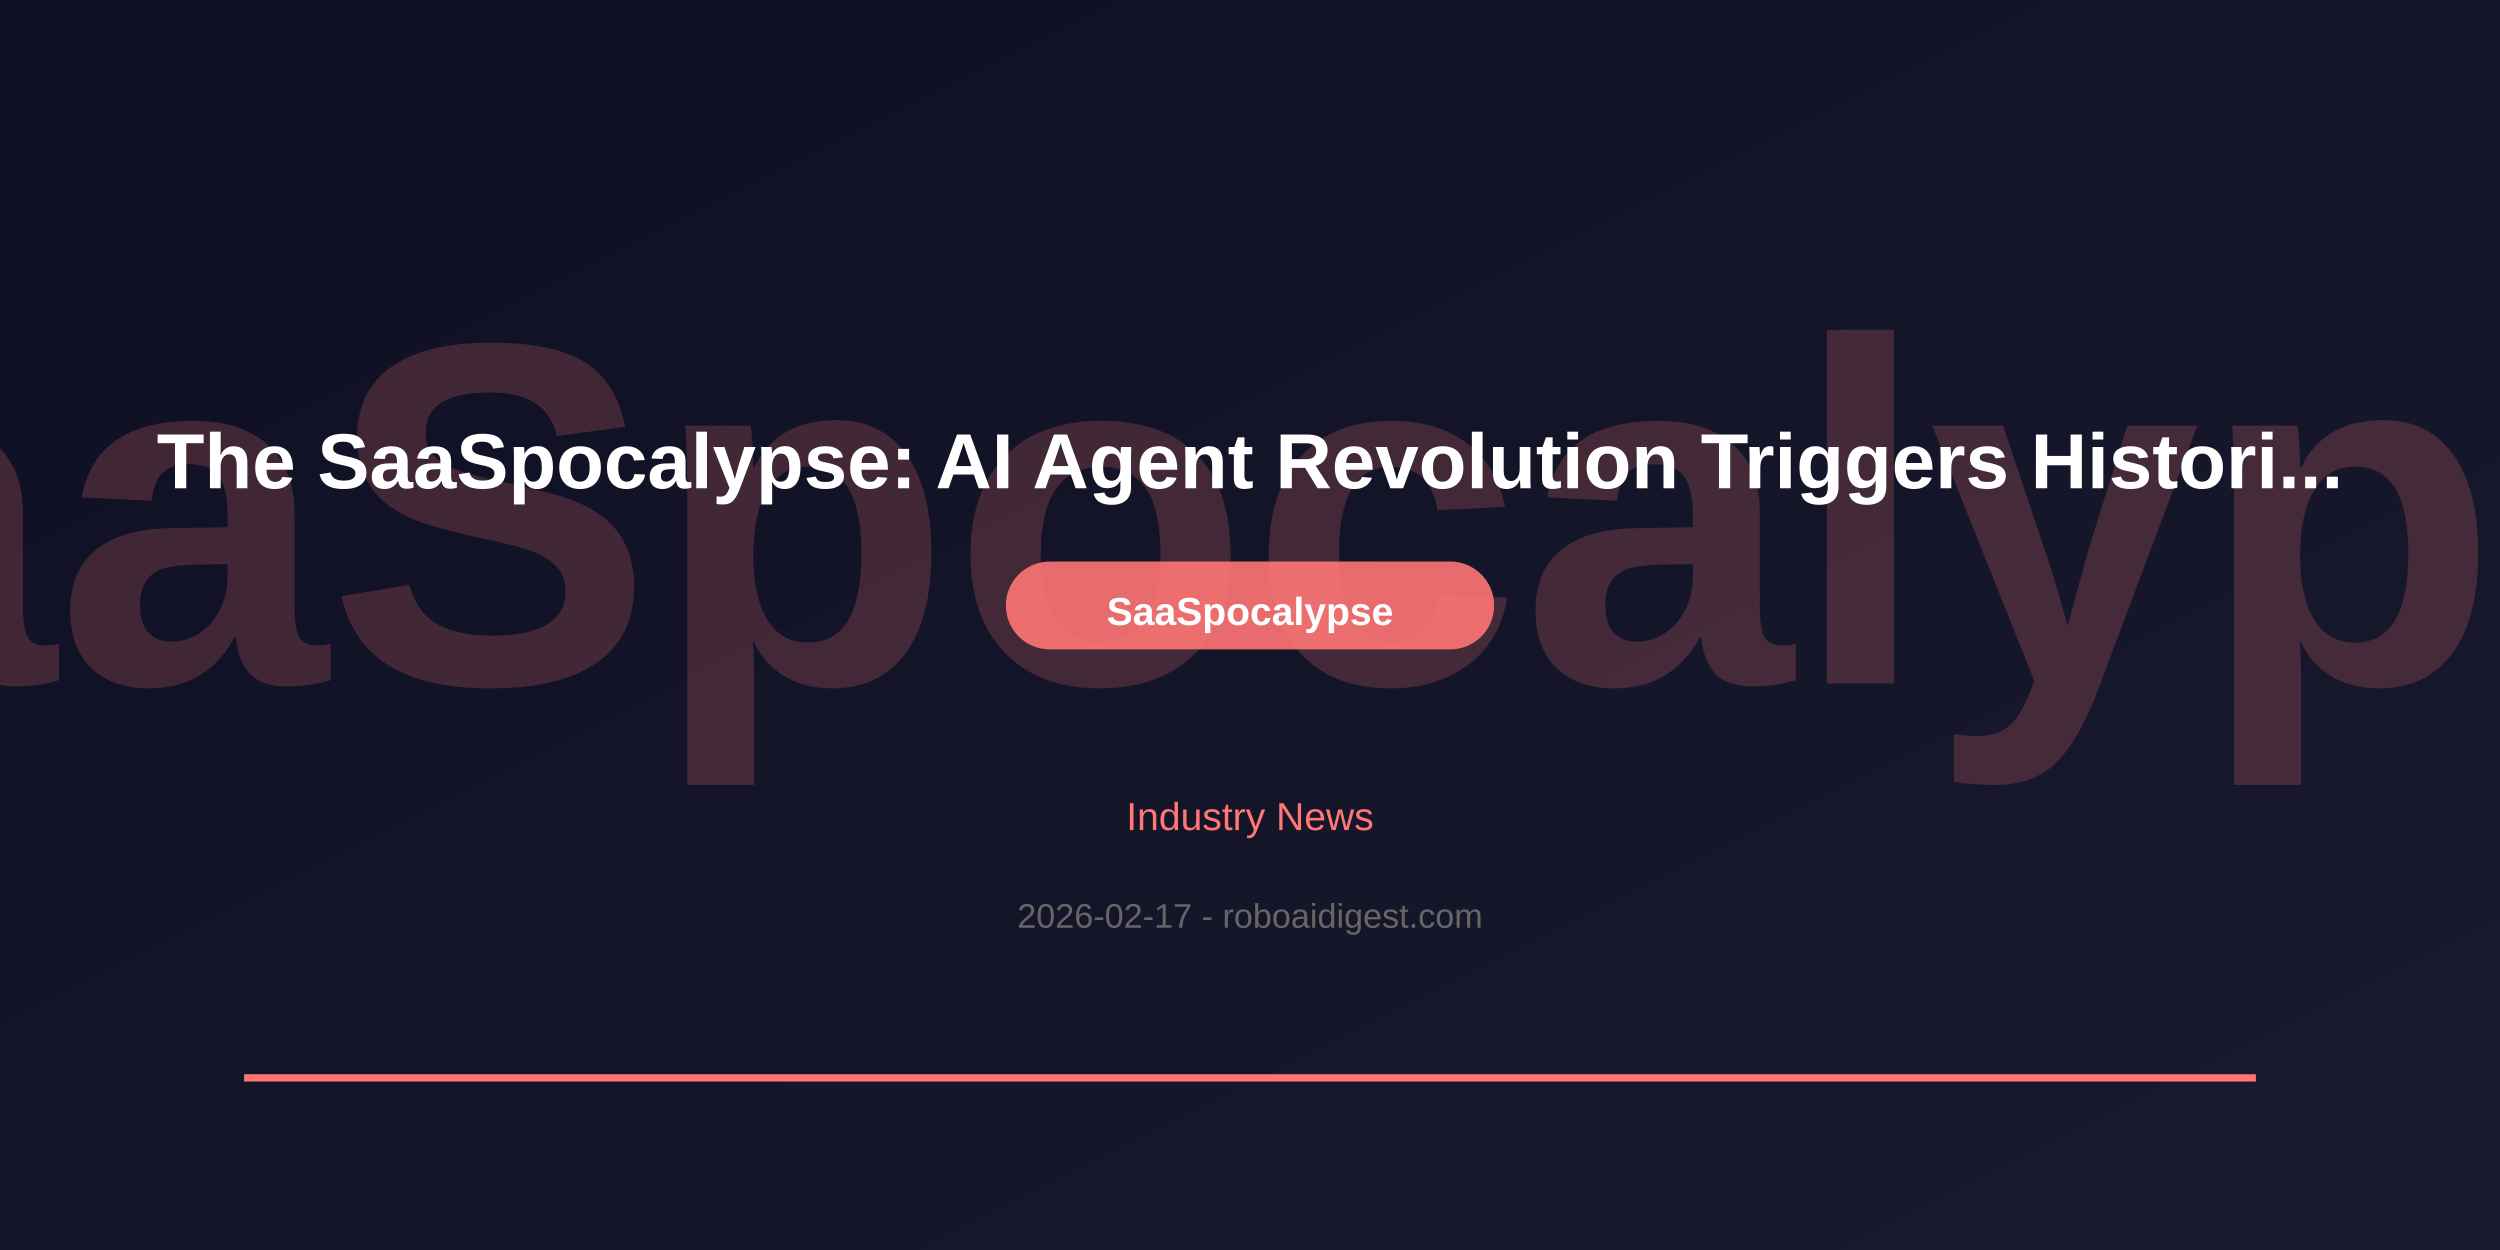
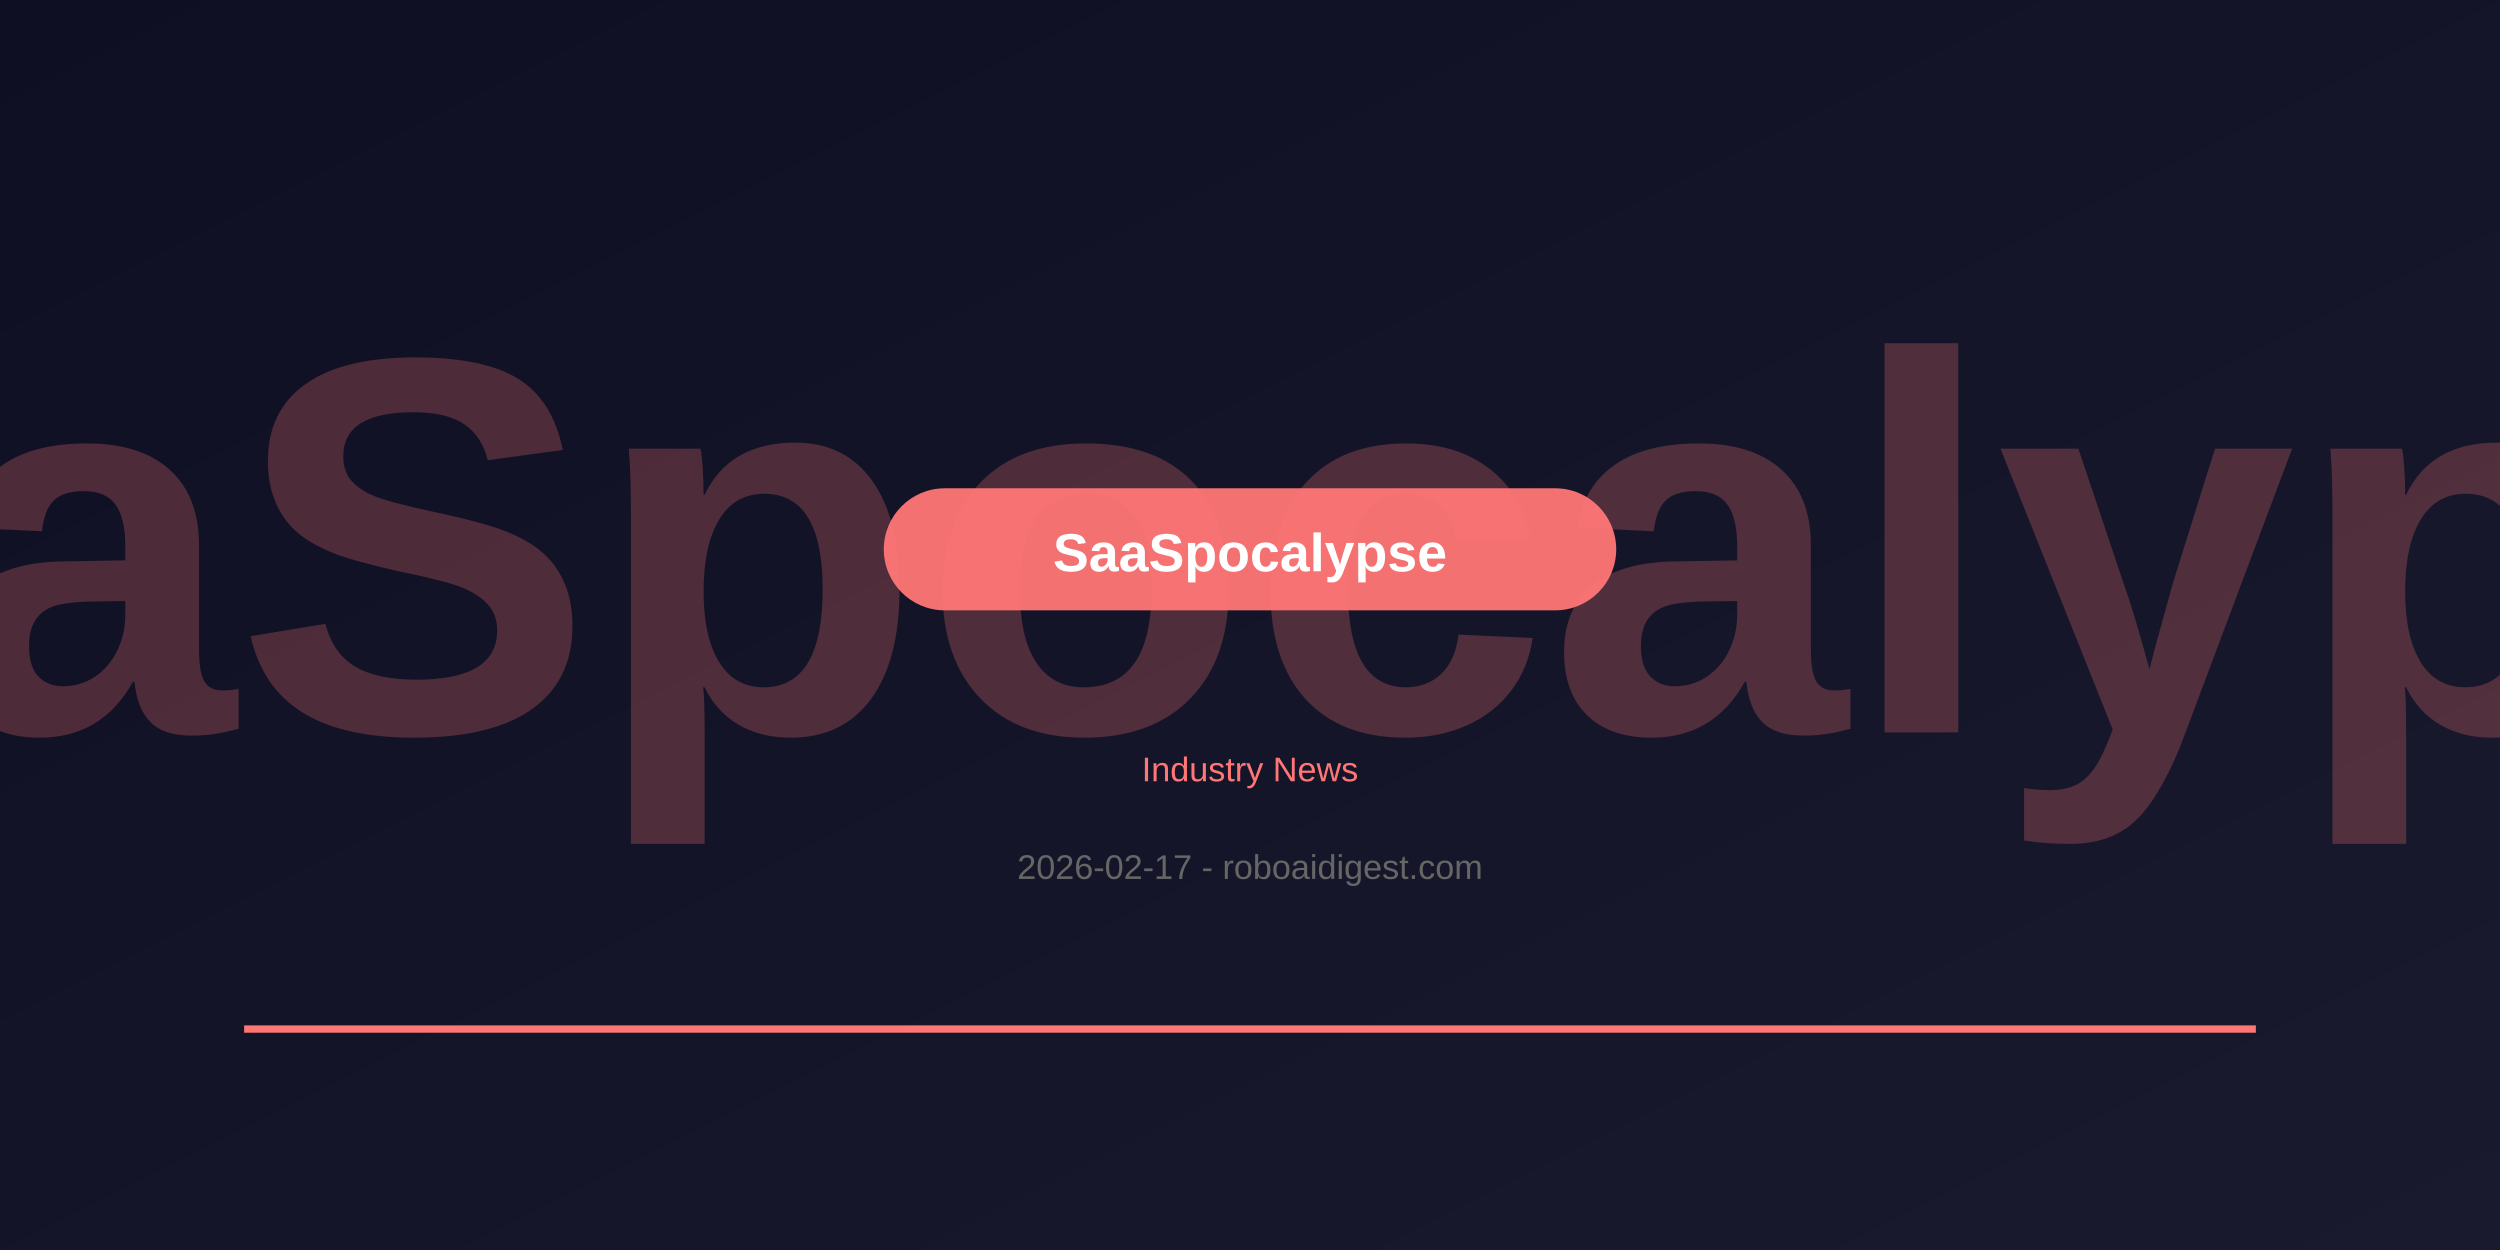
<svg xmlns="http://www.w3.org/2000/svg" width="1024" height="512" viewBox="0 0 1024 512">
  <defs>
    <linearGradient id="bg" x1="0%" y1="0%" x2="100%" y2="100%">
      <stop offset="0%" style="stop-color:#0f0f23" />
      <stop offset="100%" style="stop-color:#1a1a2e" />
    </linearGradient>
  </defs>
  <rect width="1024" height="512" fill="url(#bg)" />
-   <text x="512" y="280" font-family="Arial Black, Arial" font-size="200" font-weight="bold" fill="#ff7675" text-anchor="middle" opacity="0.2">SaaSpocalypse</text>
-   <text x="512" y="200" font-family="Arial" font-size="32" font-weight="bold" fill="white" text-anchor="middle" max-width="900">The SaaSpocalypse: AI Agent Revolution Triggers Histori...</text>
-   <rect x="412" y="230" width="200" height="36" rx="18" fill="#ff7675" opacity="0.9" />
-   <text x="512" y="256" font-family="Arial" font-size="16" font-weight="bold" fill="white" text-anchor="middle">SaaSpocalypse</text>
-   <text x="512" y="340" font-family="Arial" font-size="16" fill="#ff7675" text-anchor="middle">Industry News</text>
-   <text x="512" y="380" font-family="Arial" font-size="14" fill="#666" text-anchor="middle">2026-02-17 - roboaidigest.com</text>
-   <rect x="100" y="440" width="824" height="3" fill="#ff7675" />
+   <text x="512" y="300" font-family="Arial Black, Arial" font-size="220" font-weight="bold" fill="#ff7675" text-anchor="middle" opacity="0.25">SaaSpocalypse</text>
+   <rect x="362" y="200" width="300" height="50" rx="25" fill="#ff7675" opacity="0.95" />
+   <text x="512" y="234" font-family="Arial" font-size="22" font-weight="bold" fill="white" text-anchor="middle">SaaSpocalypse</text>
+   <text x="512" y="320" font-family="Arial" font-size="14" fill="#ff7675" text-anchor="middle">Industry News</text>
+   <text x="512" y="360" font-family="Arial" font-size="14" fill="#666" text-anchor="middle">2026-02-17 - roboaidigest.com</text>
+   <rect x="100" y="420" width="824" height="3" fill="#ff7675" />
</svg>
